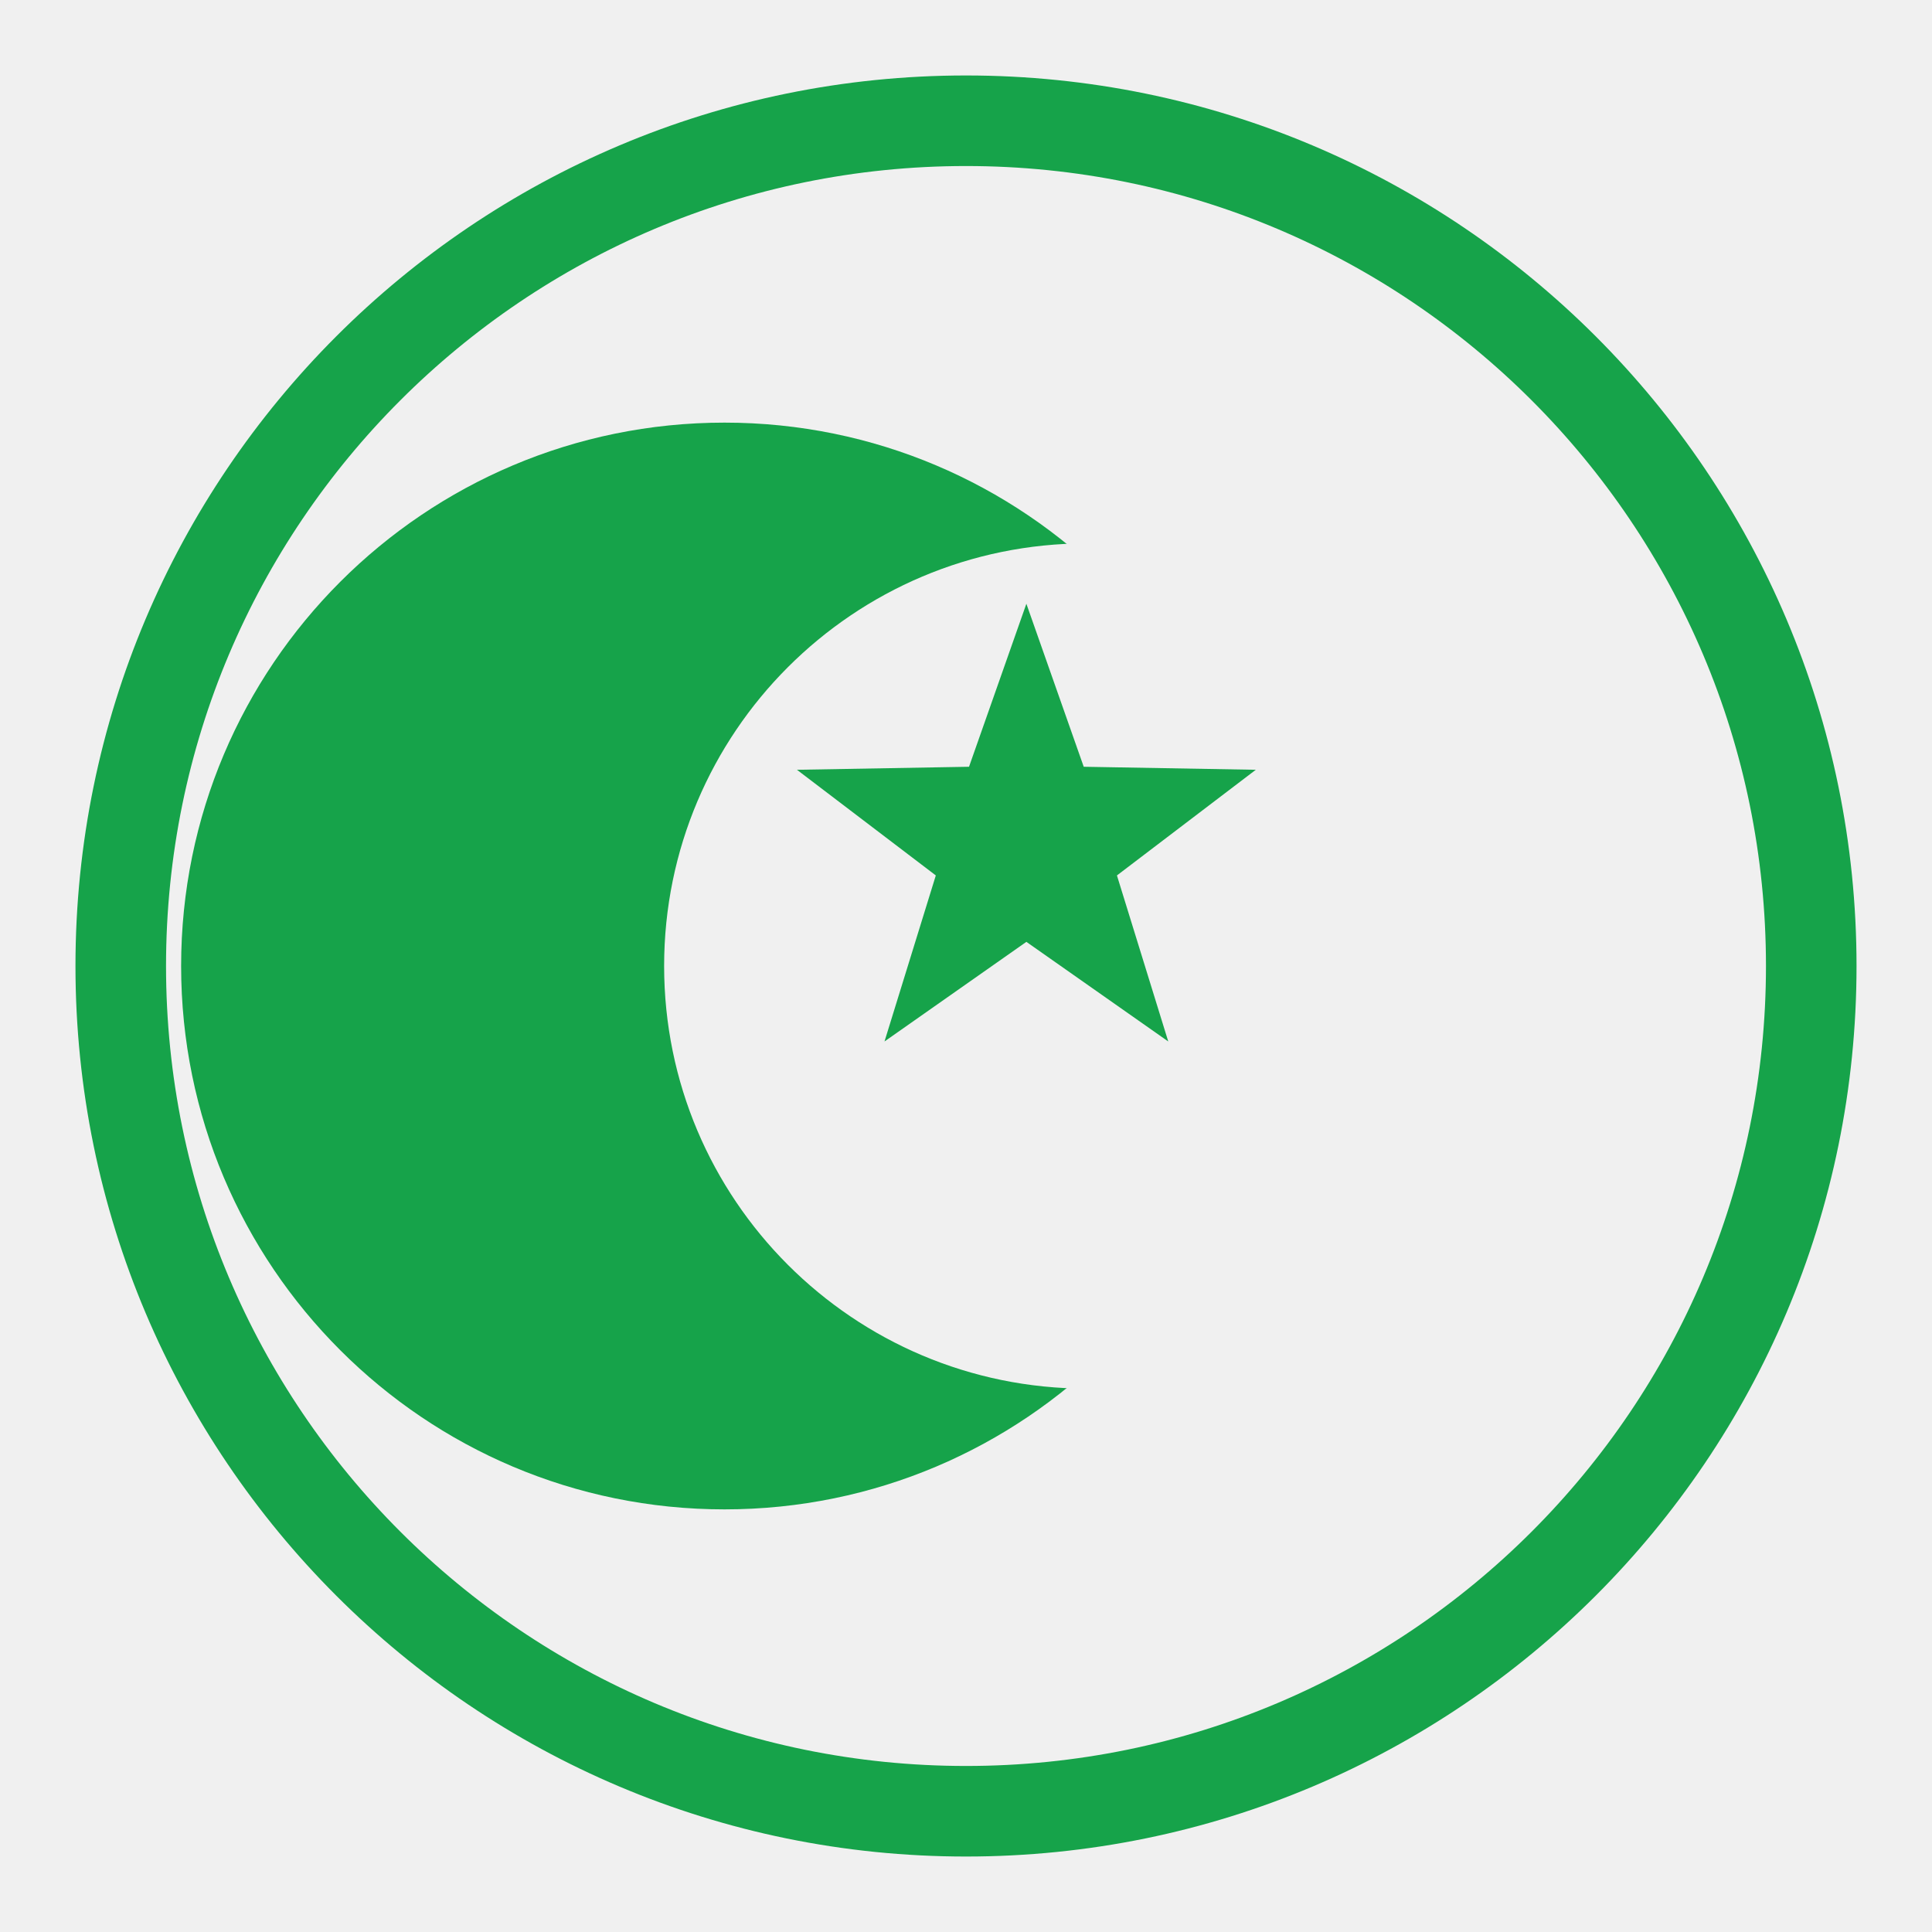
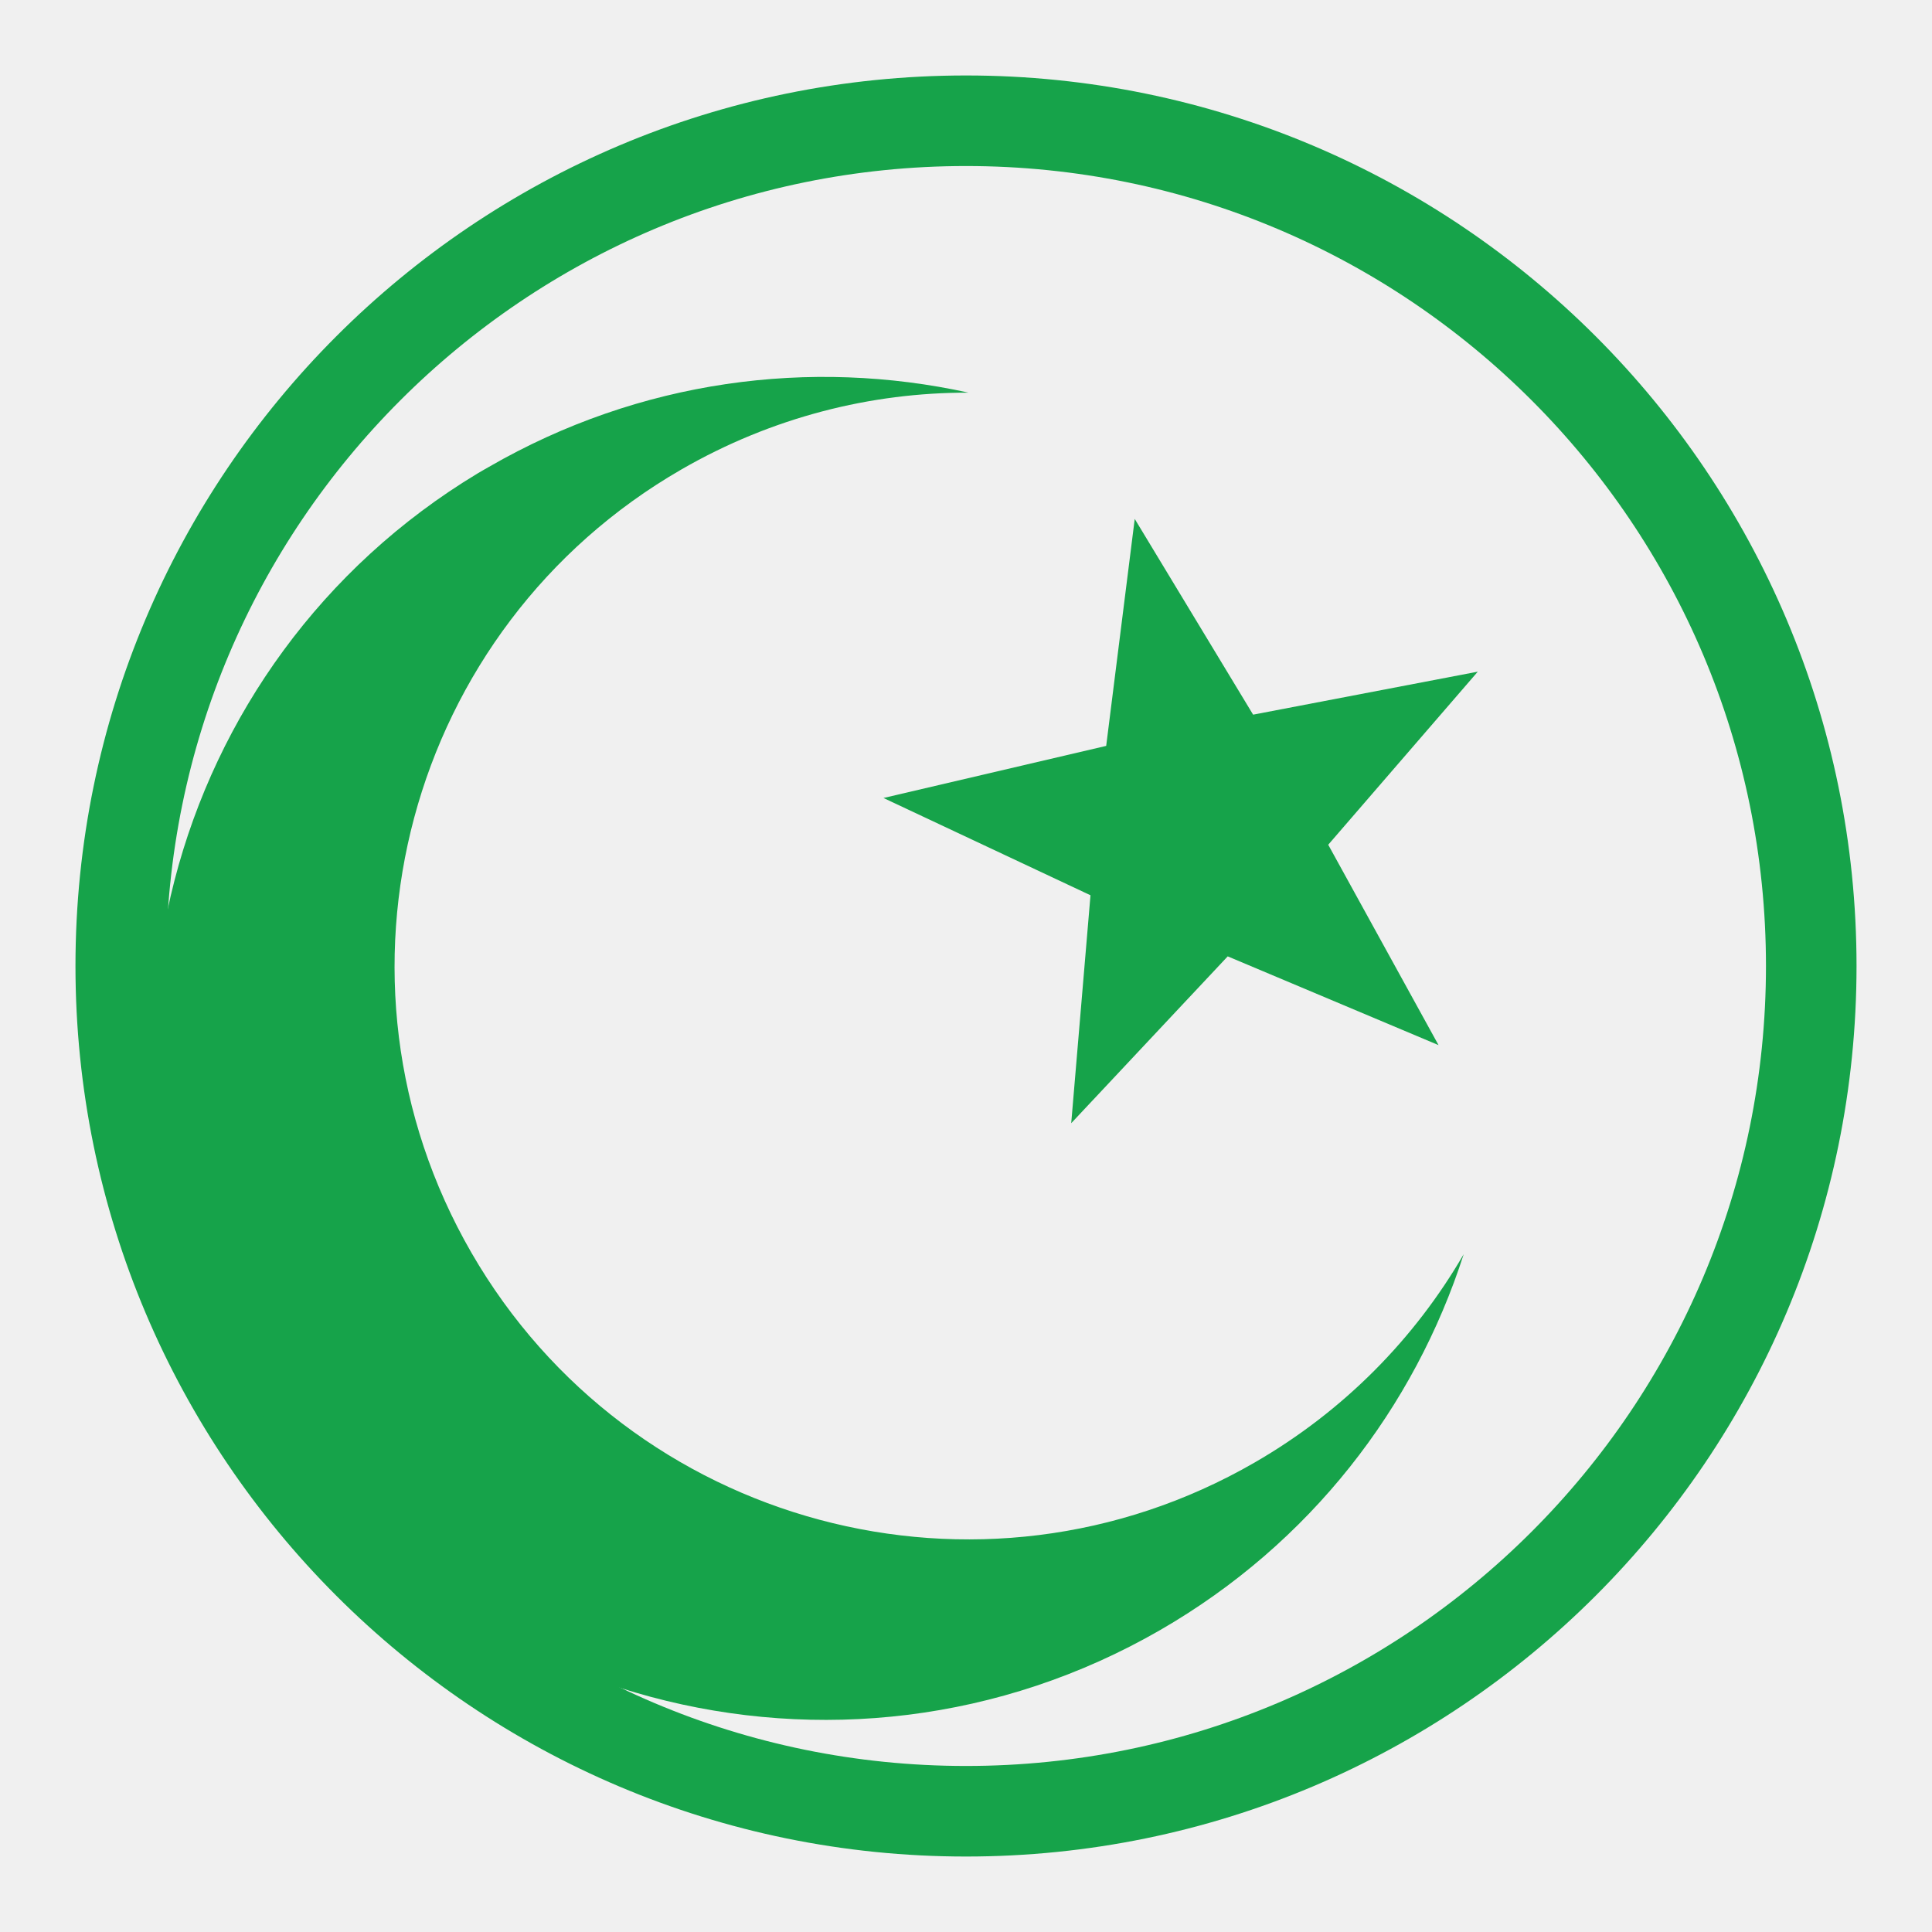
<svg xmlns="http://www.w3.org/2000/svg" viewBox="0 0 64 64">
  <circle cx="32" cy="32" r="28" fill="none" stroke="#16a34a" stroke-width="3" />
-   <mask id="crescent">
-     <rect width="64" height="64" fill="white" />
-     <circle cx="36" cy="32" r="14" fill="black" />
-   </mask>
-   <circle cx="24" cy="32" r="18" fill="#16a34a" mask="url(#crescent)" />
-   <polygon points="34,20 35.9,25.4 41.6,25.5 37,29 38.7,34.5 34,31.2 29.3,34.5 31,29 26.4,25.5 32.1,25.4" fill="#16a34a" />
+   <g transform="translate(32 32) rotate(-30) scale(0.21) translate(-153 -142)">
+     <path d="M 125.135,36.188 C 67.608,37.282 21.26,84.307 21.26,142.094 c 0,58.472 47.466,105.938 105.938,105.938 27.338,0 52.265,-10.384 71.062,-27.406 -13.253,7.618 -28.627,11.969 -45,11.969 -49.93,0 -90.438,-40.508 -90.438,-90.438 0,-49.93 40.508,-90.437 90.438,-90.437 16.504,0 31.988,4.425 45.312,12.156 -18.833,-17.192 -43.885,-27.688 -71.375,-27.688 -0.685,0 -1.38,-0.013 -2.062,0 z" fill="#16a34a" />
+     <g transform="translate(-50.0214 -34.99975) translate(-20 0)">
+       <path d="m 316.152,177.156 -34.083,11.847 -0.735,36.076 -21.8,-28.754 -34.537,10.449 20.61,-29.618 -20.61,-29.618 34.537,10.449 21.8,-28.754 0.735,36.076 34.083,11.847 z" fill="#16a34a" />
+     </g>
+   </g>
</svg>
